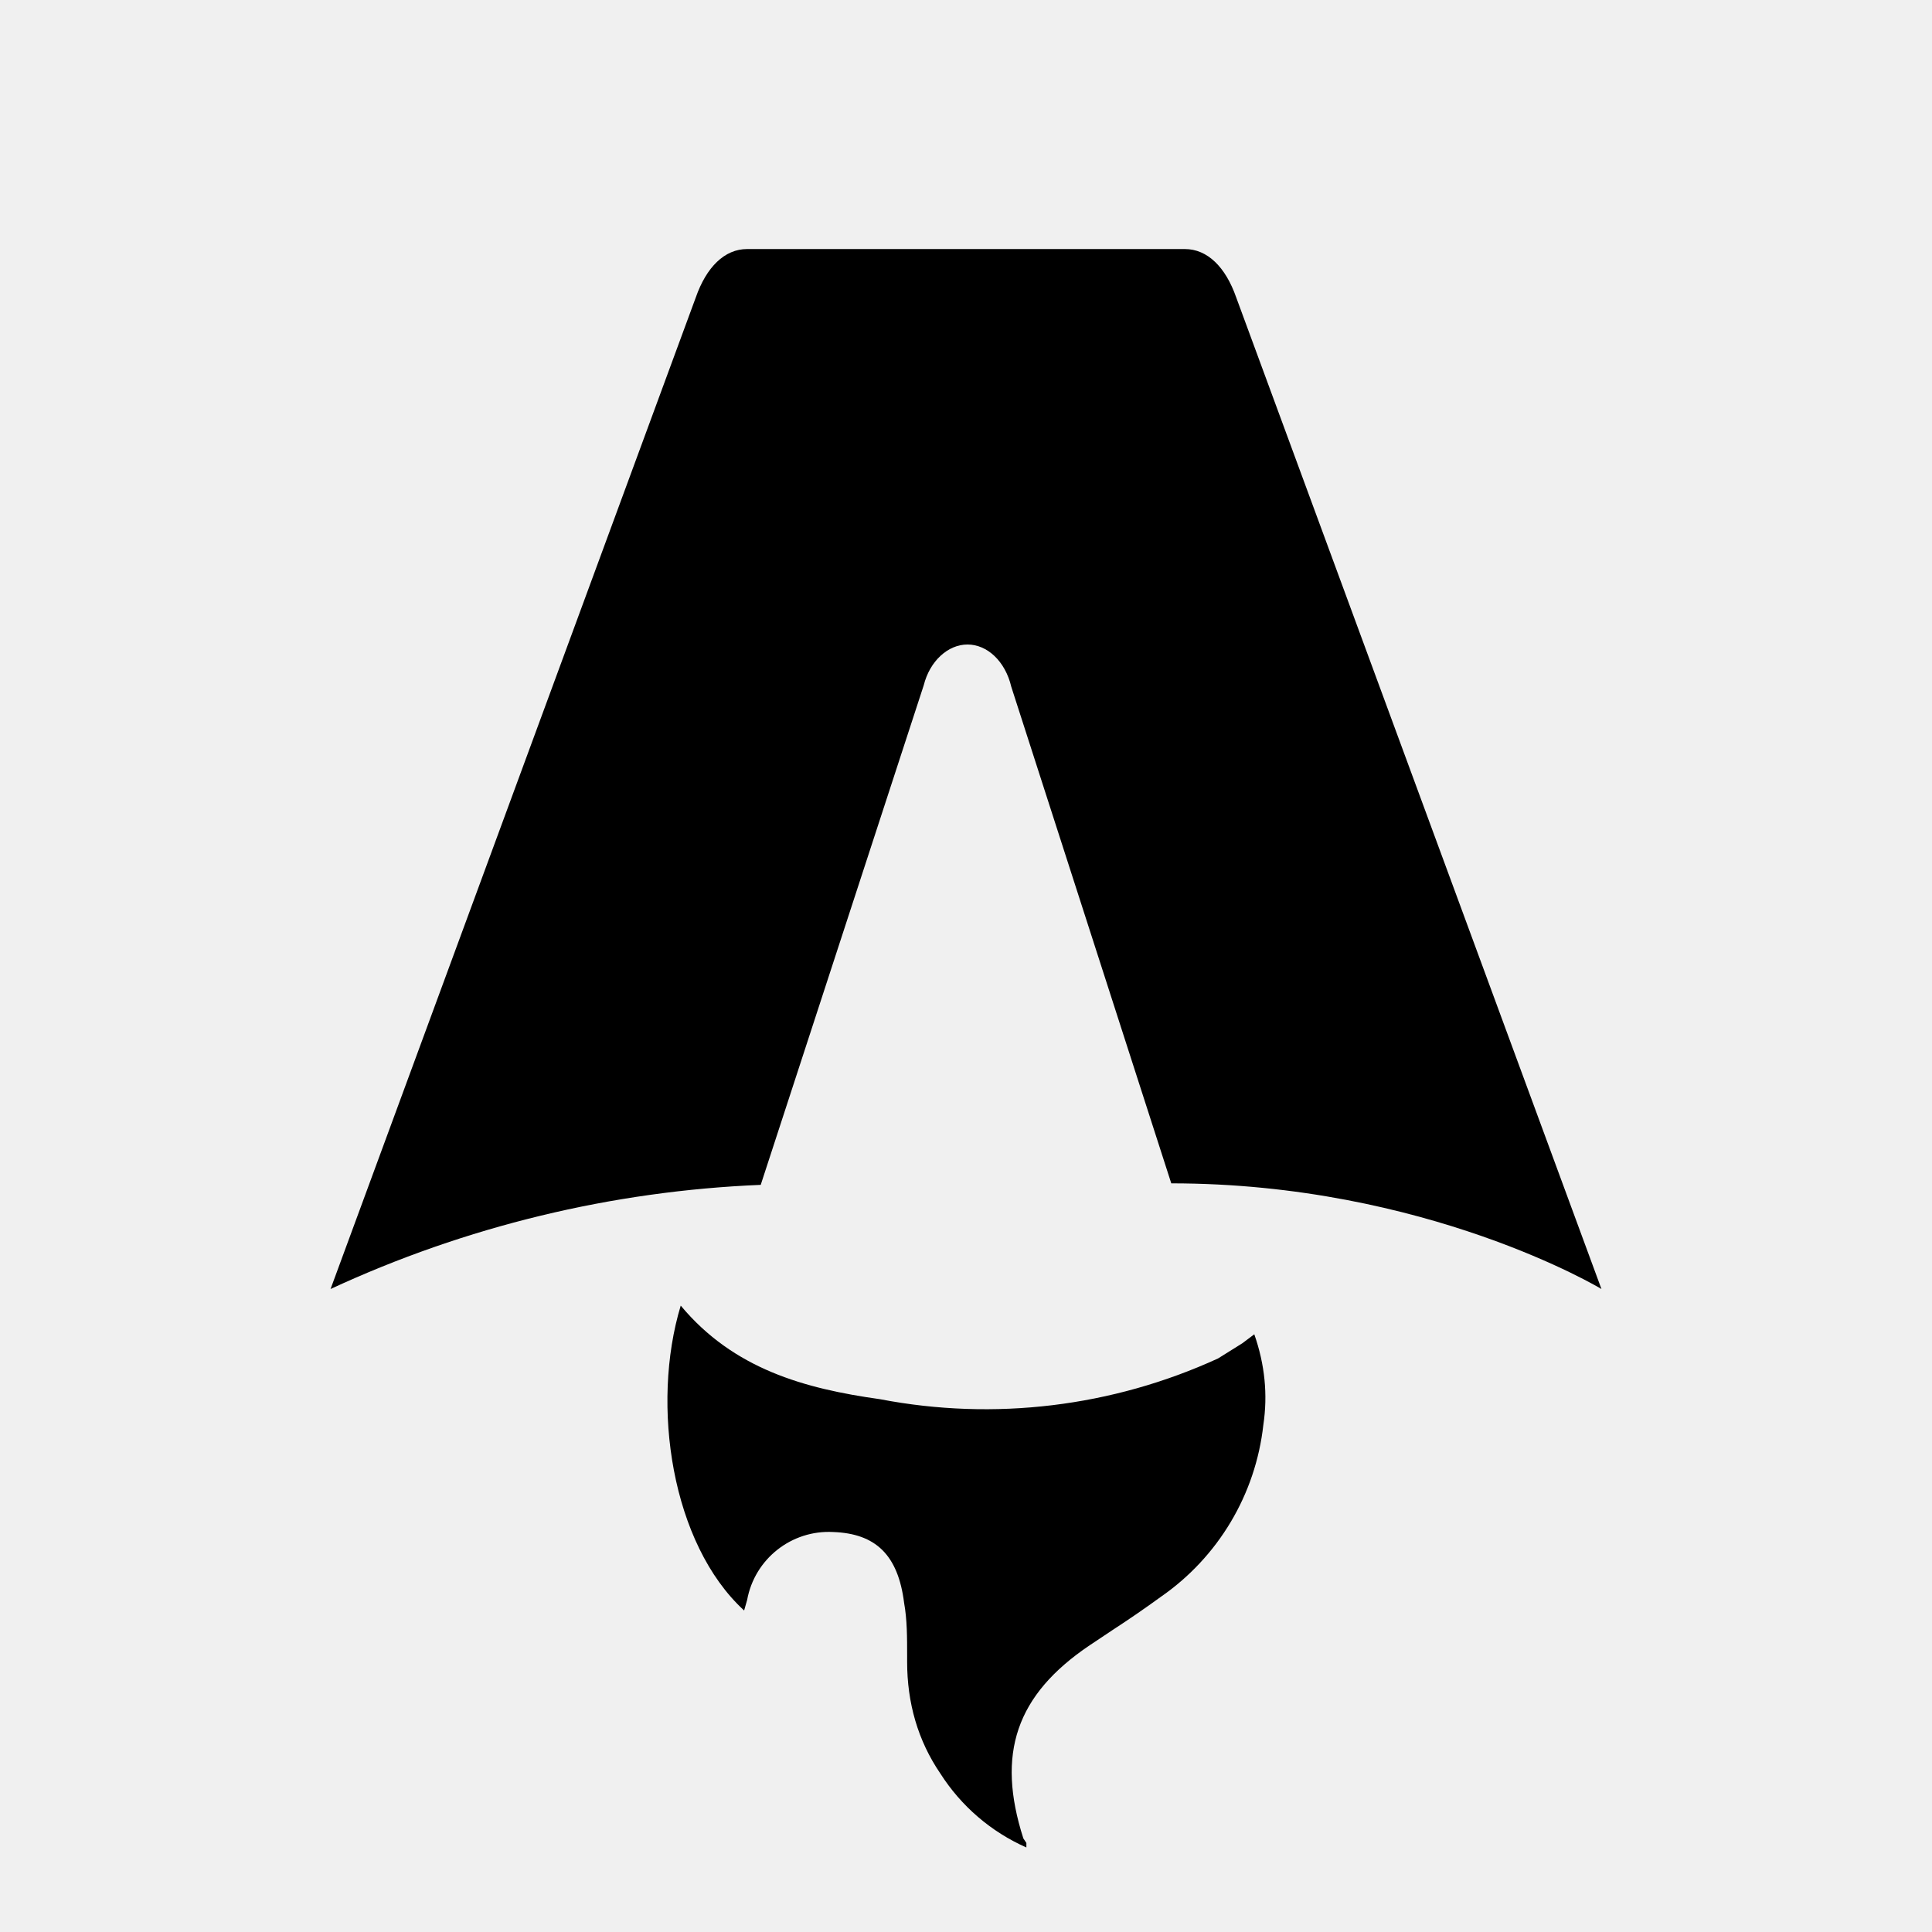
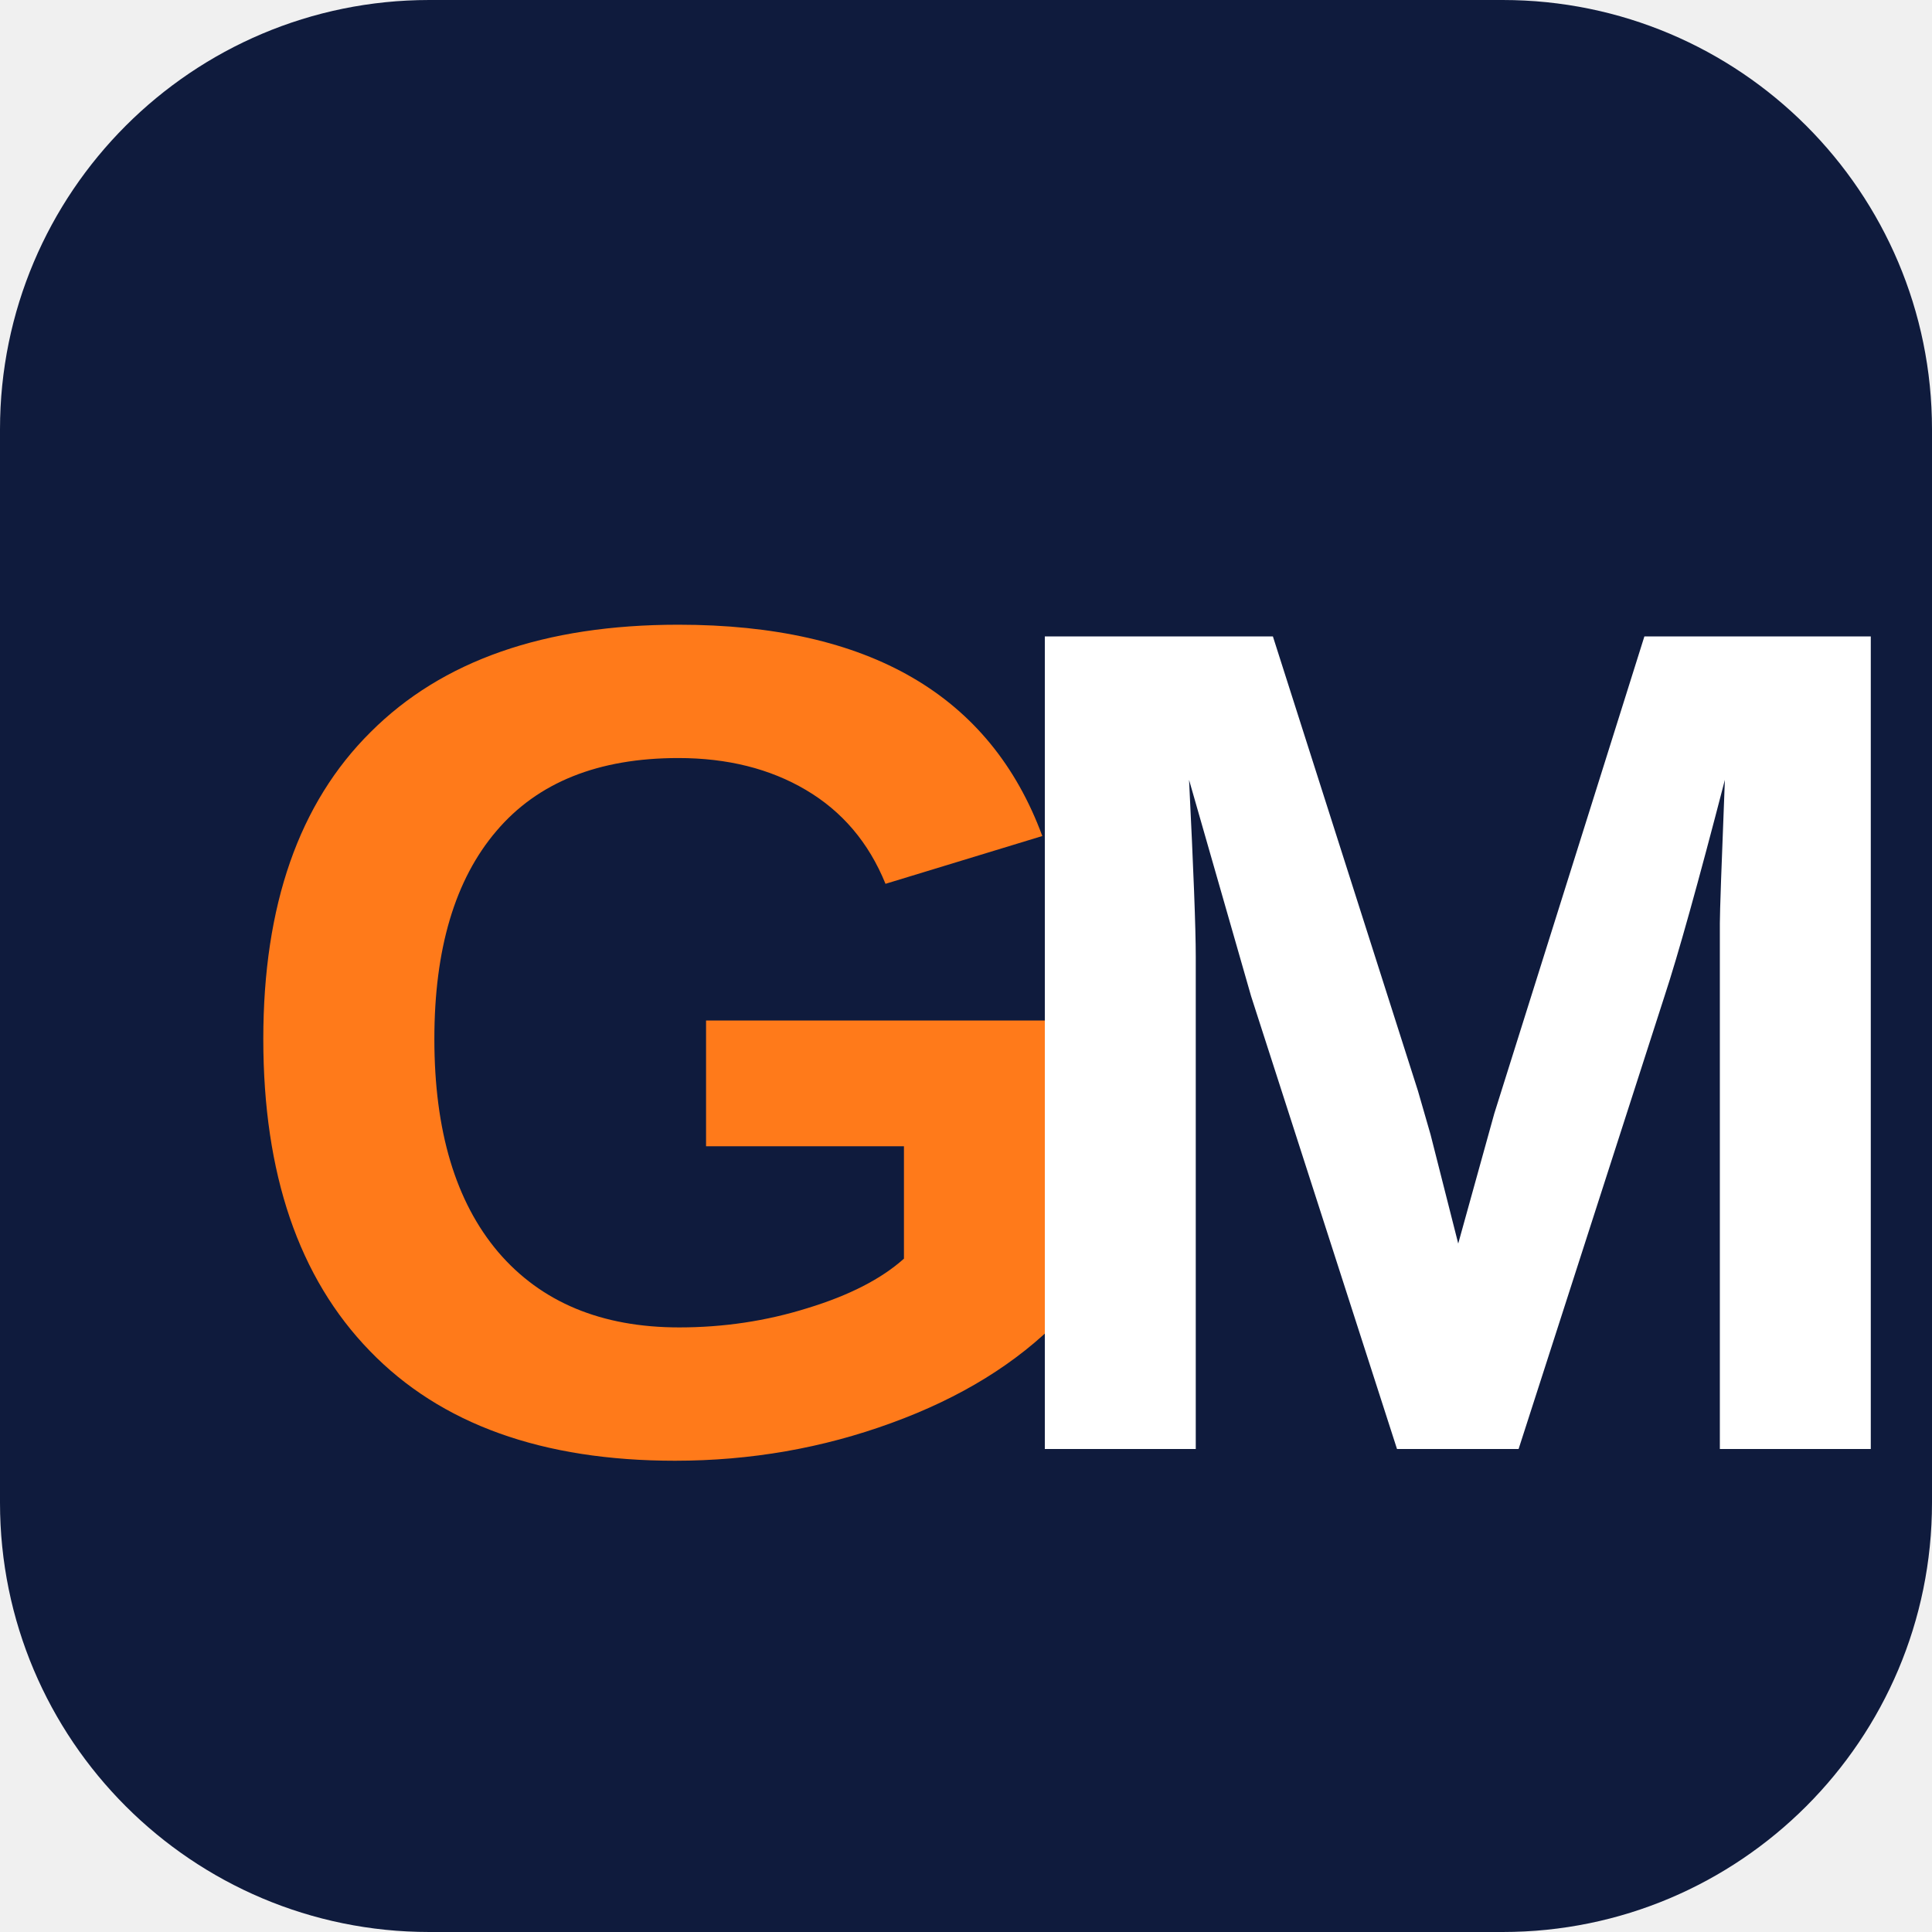
- <svg xmlns="http://www.w3.org/2000/svg" fill="none" viewBox="0 0 128 128">
-   <path d="M50.4 78.5a75.1 75.1 0 0 0-28.5 6.9l24.2-65.7c.7-2 1.9-3.2 3.4-3.2h29c1.5 0 2.7 1.2 3.4 3.2l24.2 65.7s-11.6-7-28.5-7L67 45.5c-.4-1.7-1.6-2.8-2.9-2.8-1.3 0-2.5 1.1-2.9 2.7L50.4 78.5Zm-1.1 28.2Zm-4.2-20.2c-2 6.6-.6 15.8 4.2 20.2a17.5 17.5 0 0 1 .2-.7 5.5 5.5 0 0 1 5.7-4.5c2.8.1 4.3 1.5 4.7 4.7.2 1.1.2 2.3.2 3.5v.4c0 2.7.7 5.2 2.2 7.4a13 13 0 0 0 5.7 4.9v-.3l-.2-.3c-1.8-5.6-.5-9.5 4.4-12.8l1.5-1a73 73 0 0 0 3.2-2.2 16 16 0 0 0 6.8-11.4c.3-2 .1-4-.6-6l-.8.6-1.6 1a37 37 0 0 1-22.4 2.7c-5-.7-9.7-2-13.2-6.2Z" />
-   <style>
-         path { fill: #000; }
-         @media (prefers-color-scheme: dark) {
-             path { fill: #FFF; }
-         }
-     </style>
+ <svg xmlns="http://www.w3.org/2000/svg" viewBox="0 0 36 36">
+   <rect width="36" height="36" rx="8" fill="#0f1b3d" />
+   <text x="4" y="27" font-family="Arial, sans-serif" font-weight="800" font-size="22" fill="#ff7a1a">G</text>
+   <text x="18" y="27" font-family="Arial, sans-serif" font-weight="800" font-size="22" fill="white">M</text>
</svg>
